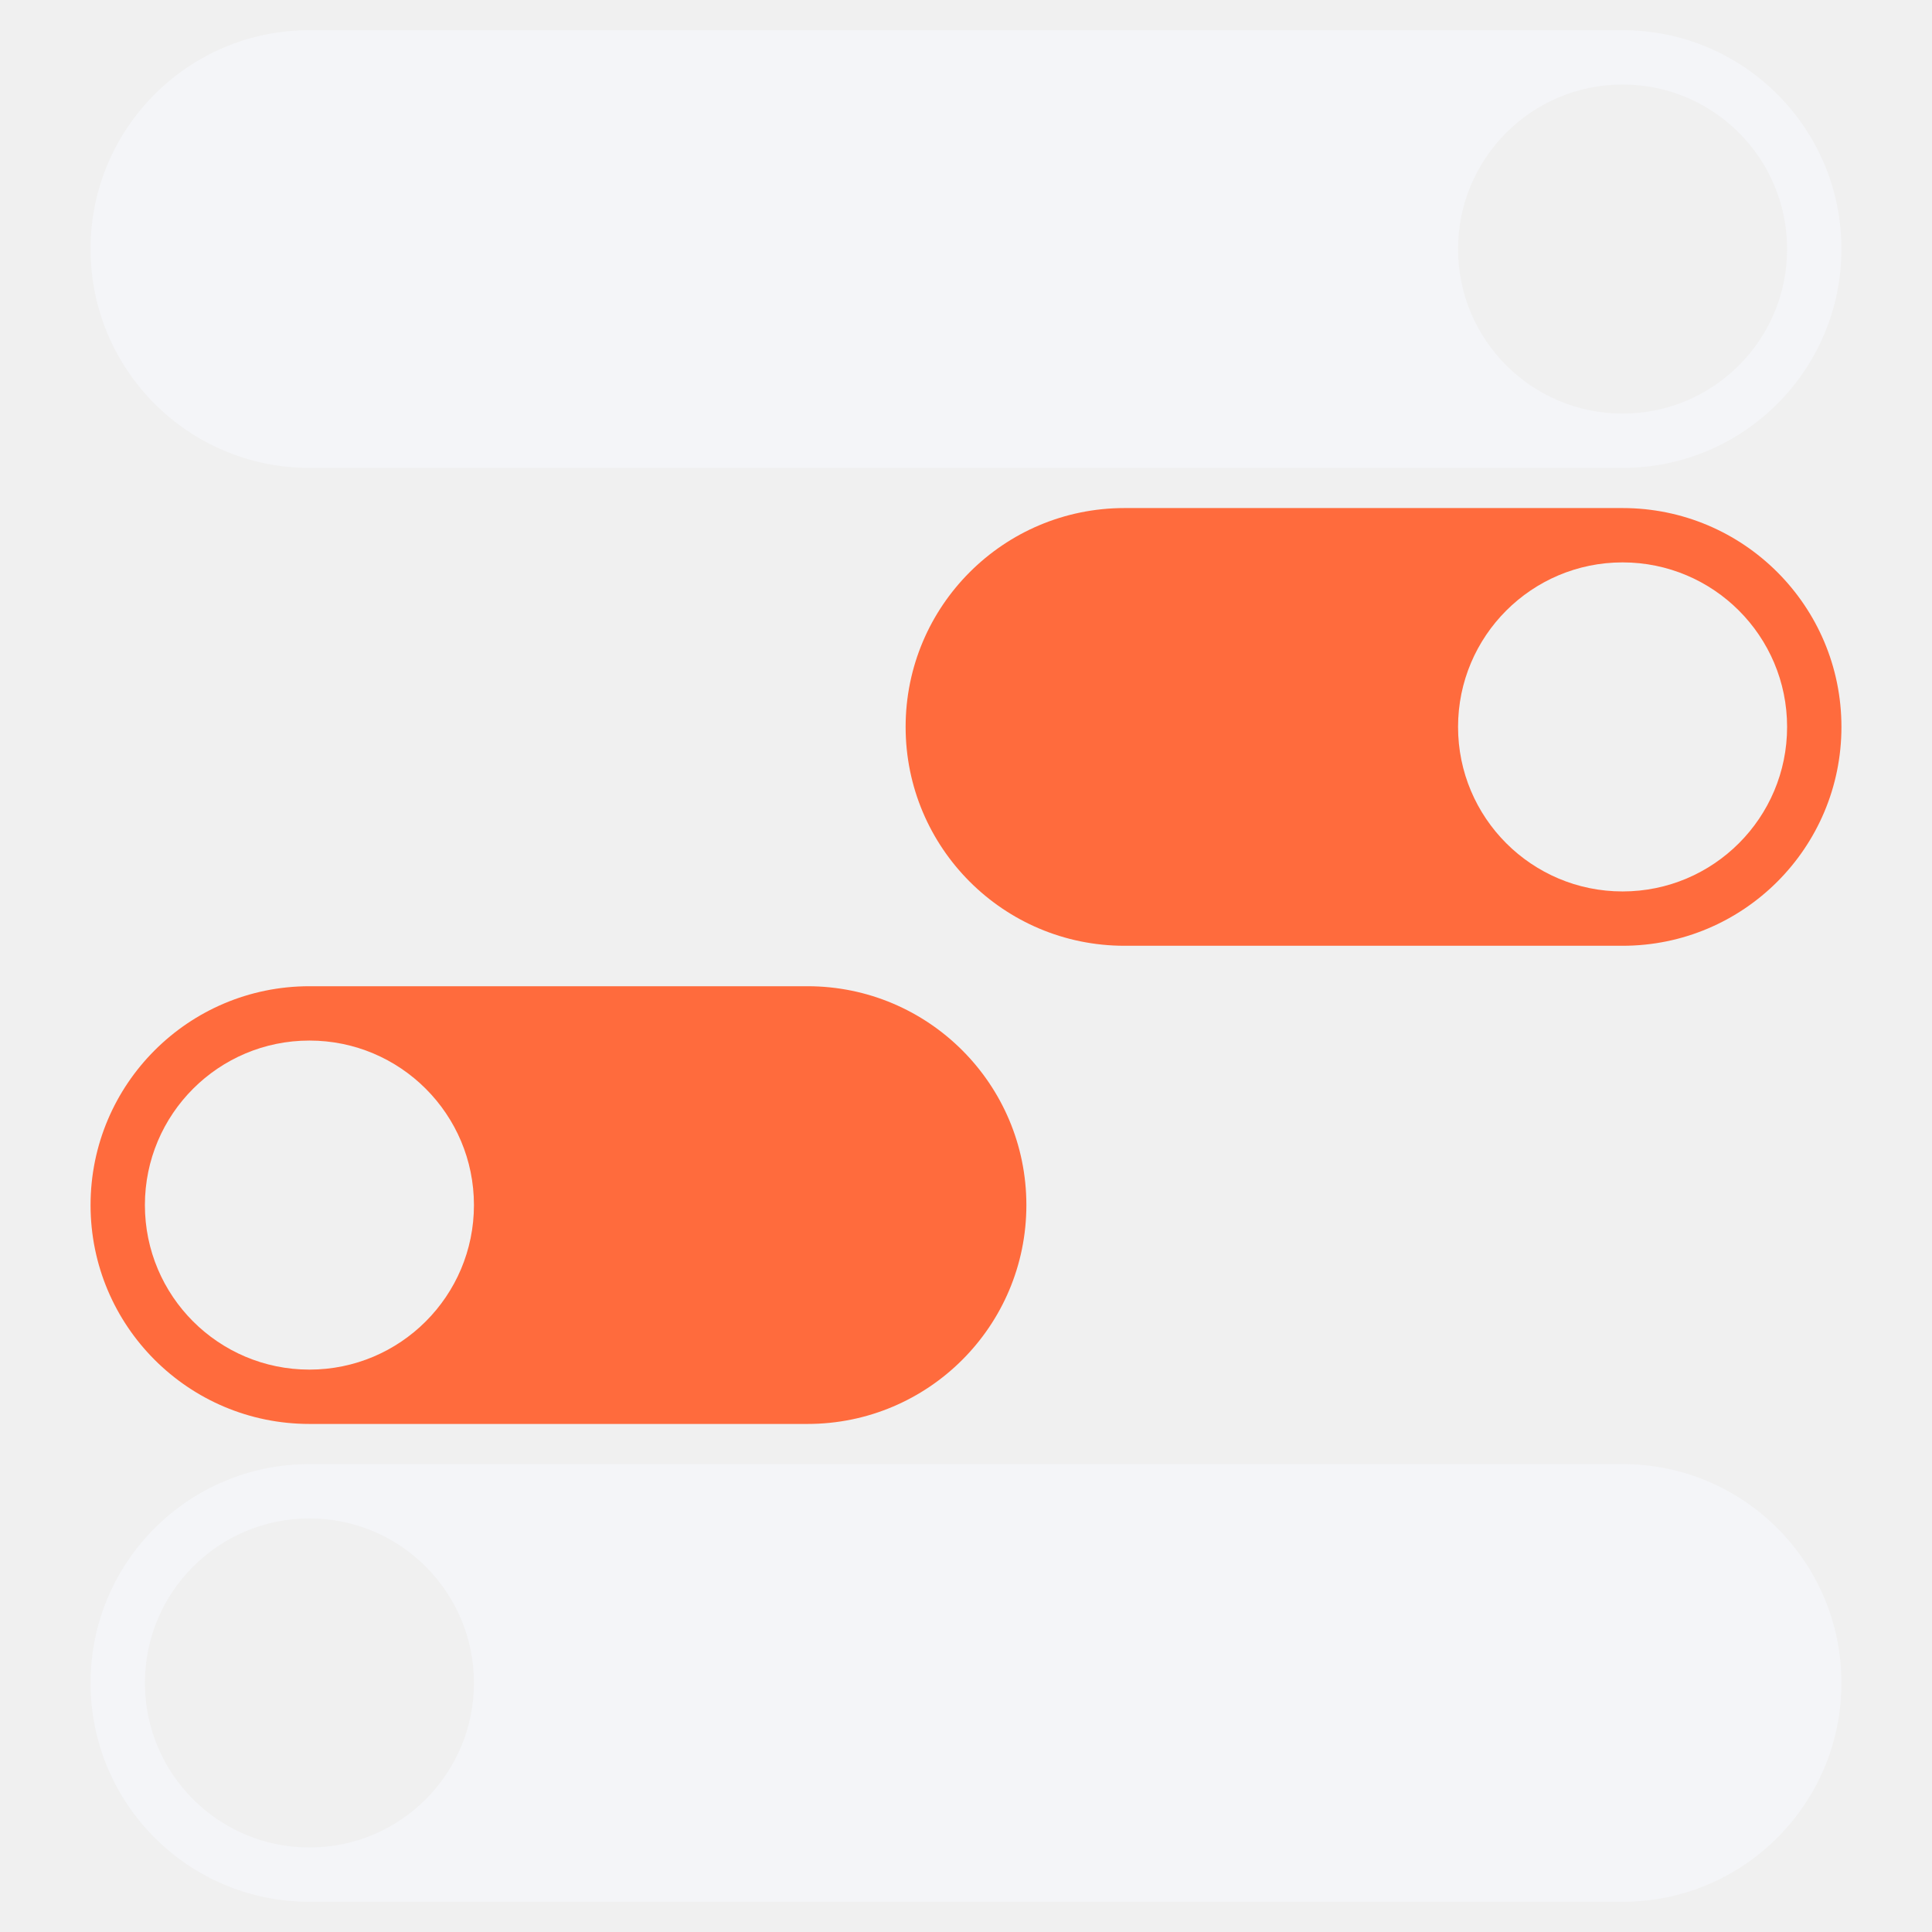
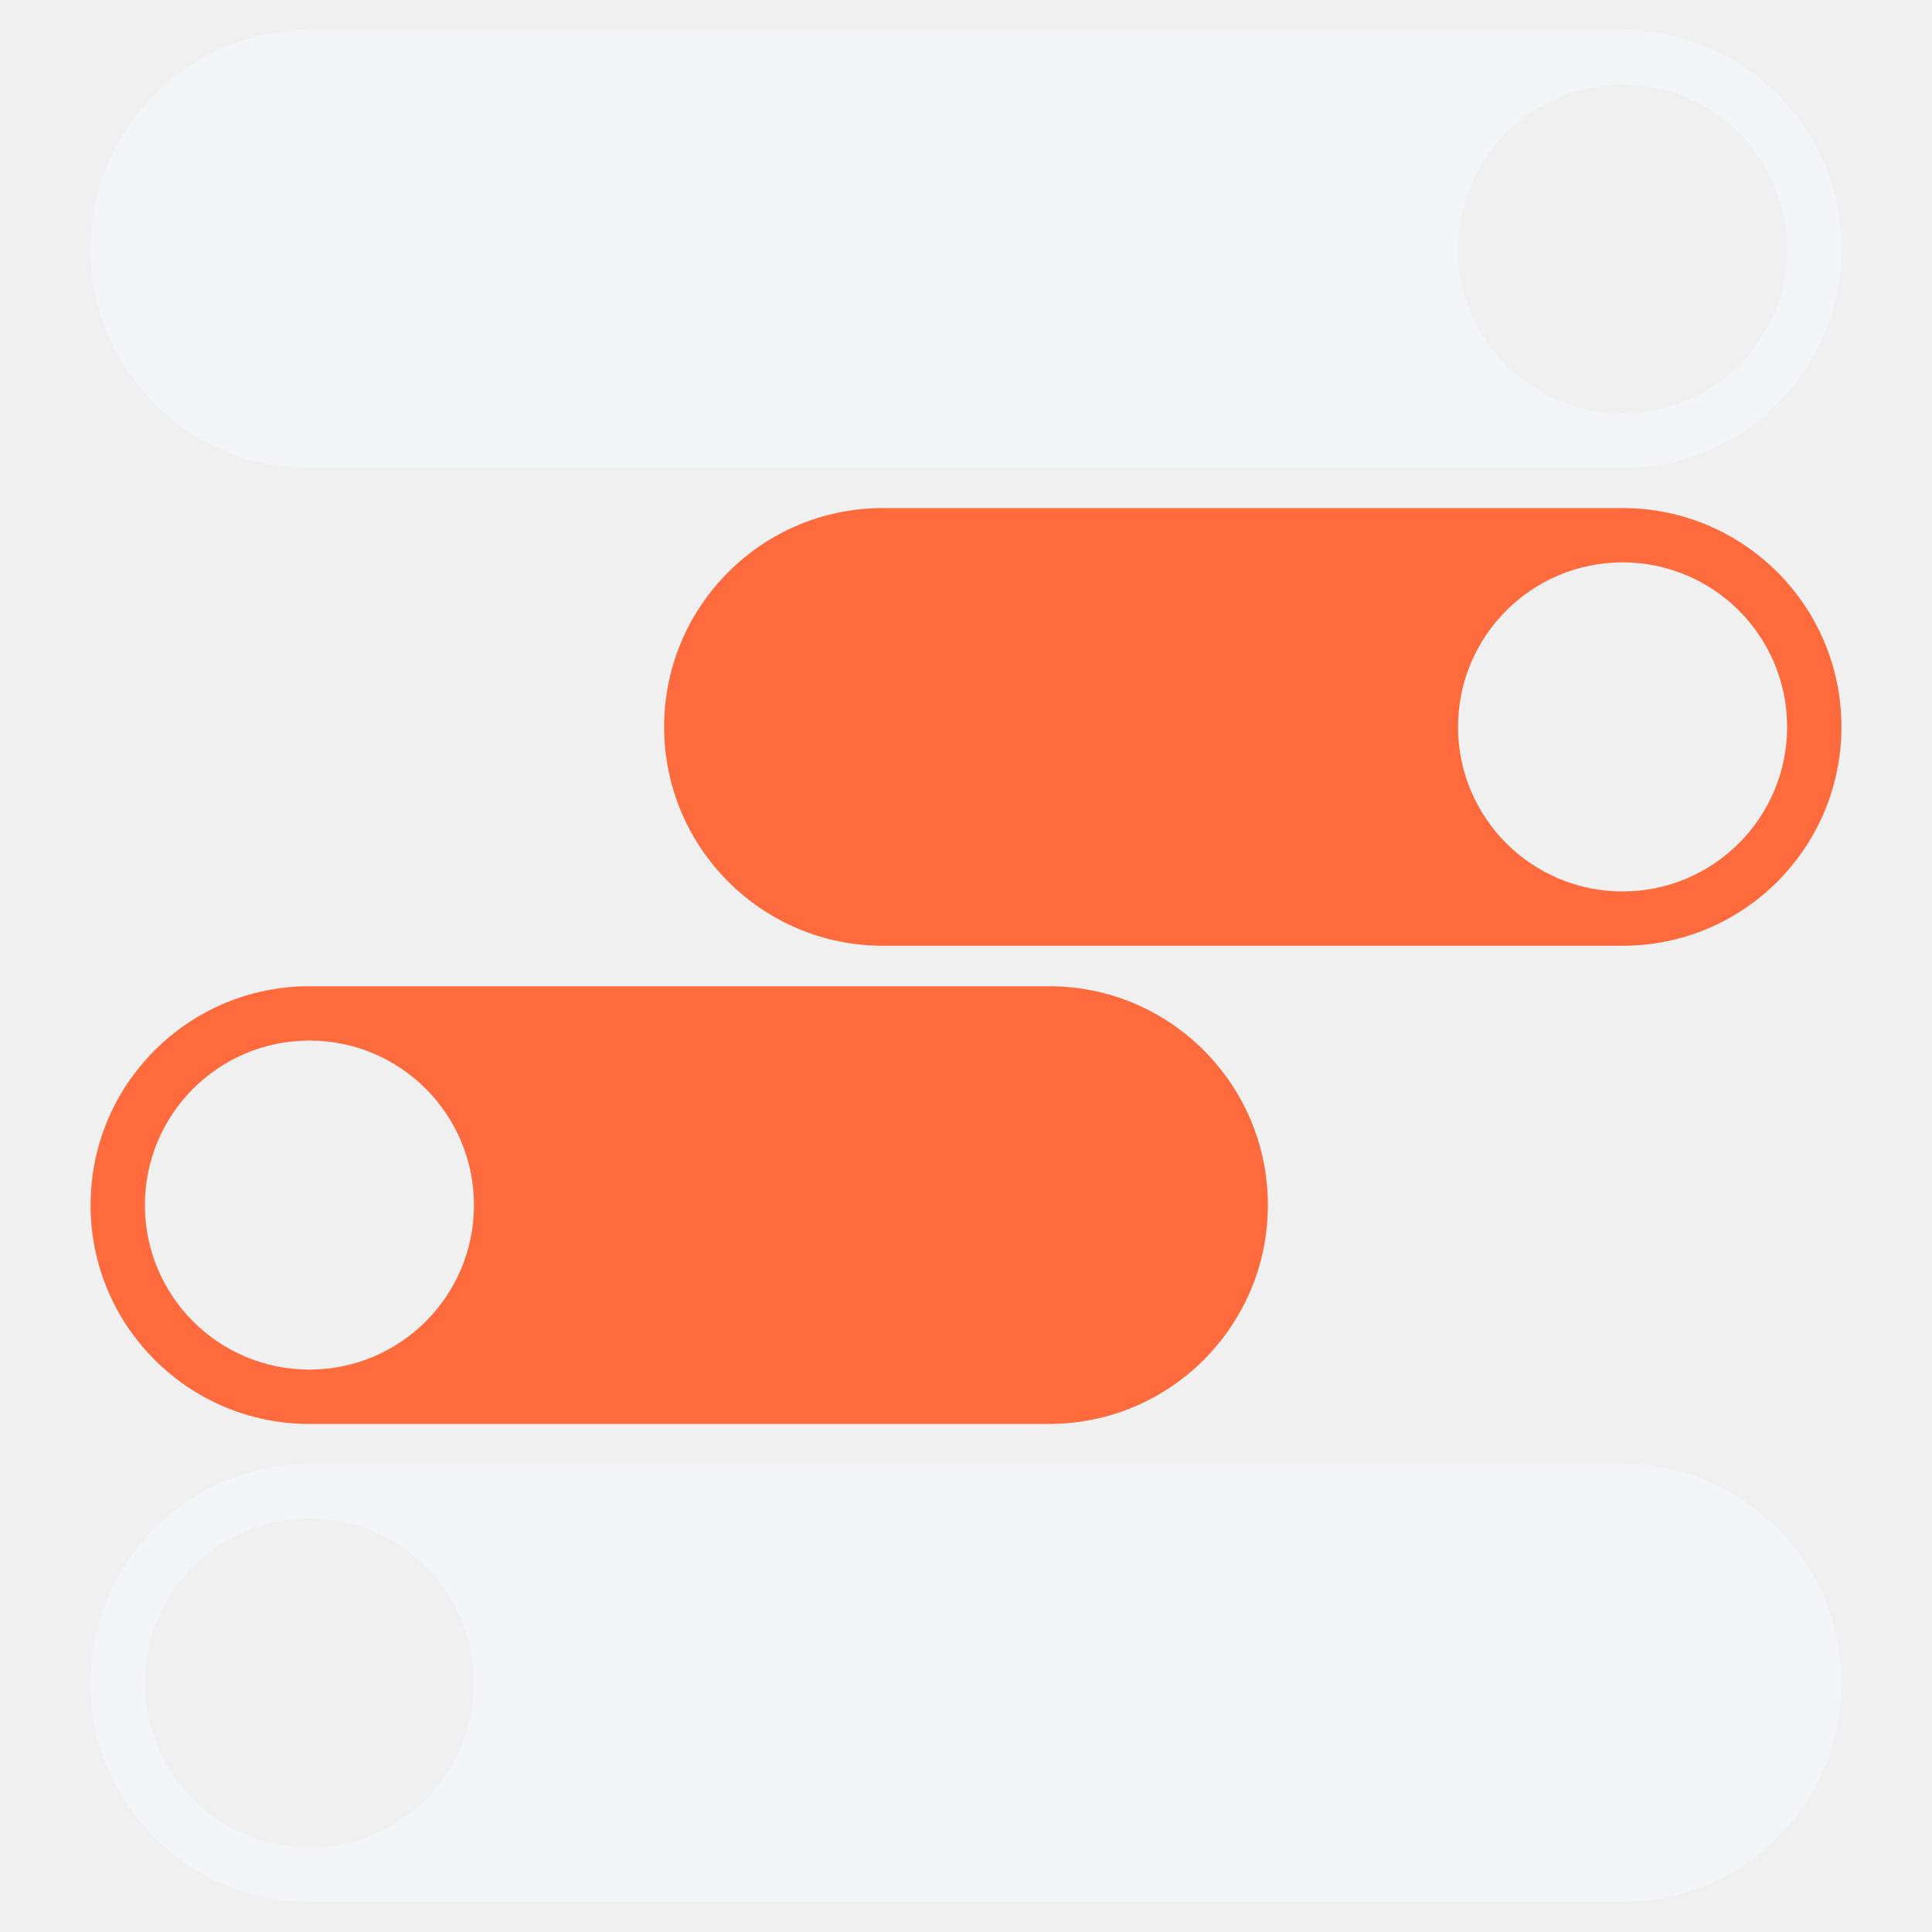
<svg xmlns="http://www.w3.org/2000/svg" width="64" height="64" viewBox="0 0 64 64">
  <mask id="a">
    <rect width="64" height="64" fill="#fff" />
    <circle cx="53.75" cy="8.25" r="5.45" fill="#000" />
    <circle cx="53.75" cy="24.08" r="5.45" fill="#000" />
    <circle cx="10.25" cy="39.92" r="5.45" fill="#000" />
    <circle cx="10.25" cy="55.75" r="5.45" fill="#000" />
  </mask>
  <g mask="url(#a)">
    <rect x="3" y="1.00" width="58" height="14.5" rx="7.25" fill="#F4F5F8" />
-     <rect x="30" y="16.83" width="31" height="14.5" rx="7.25" fill="#FF6B3D" />
-     <rect x="3" y="32.67" width="31" height="14.5" rx="7.25" fill="#FF6B3D" />
+     <rect x="22" y="16.83" width="39" height="14.5" rx="7.25" fill="#FF6B3D" />
+     <rect x="3" y="32.67" width="39" height="14.5" rx="7.25" fill="#FF6B3D" />
    <rect x="3" y="48.50" width="58" height="14.5" rx="7.25" fill="#F4F5F8" />
  </g>
</svg>
